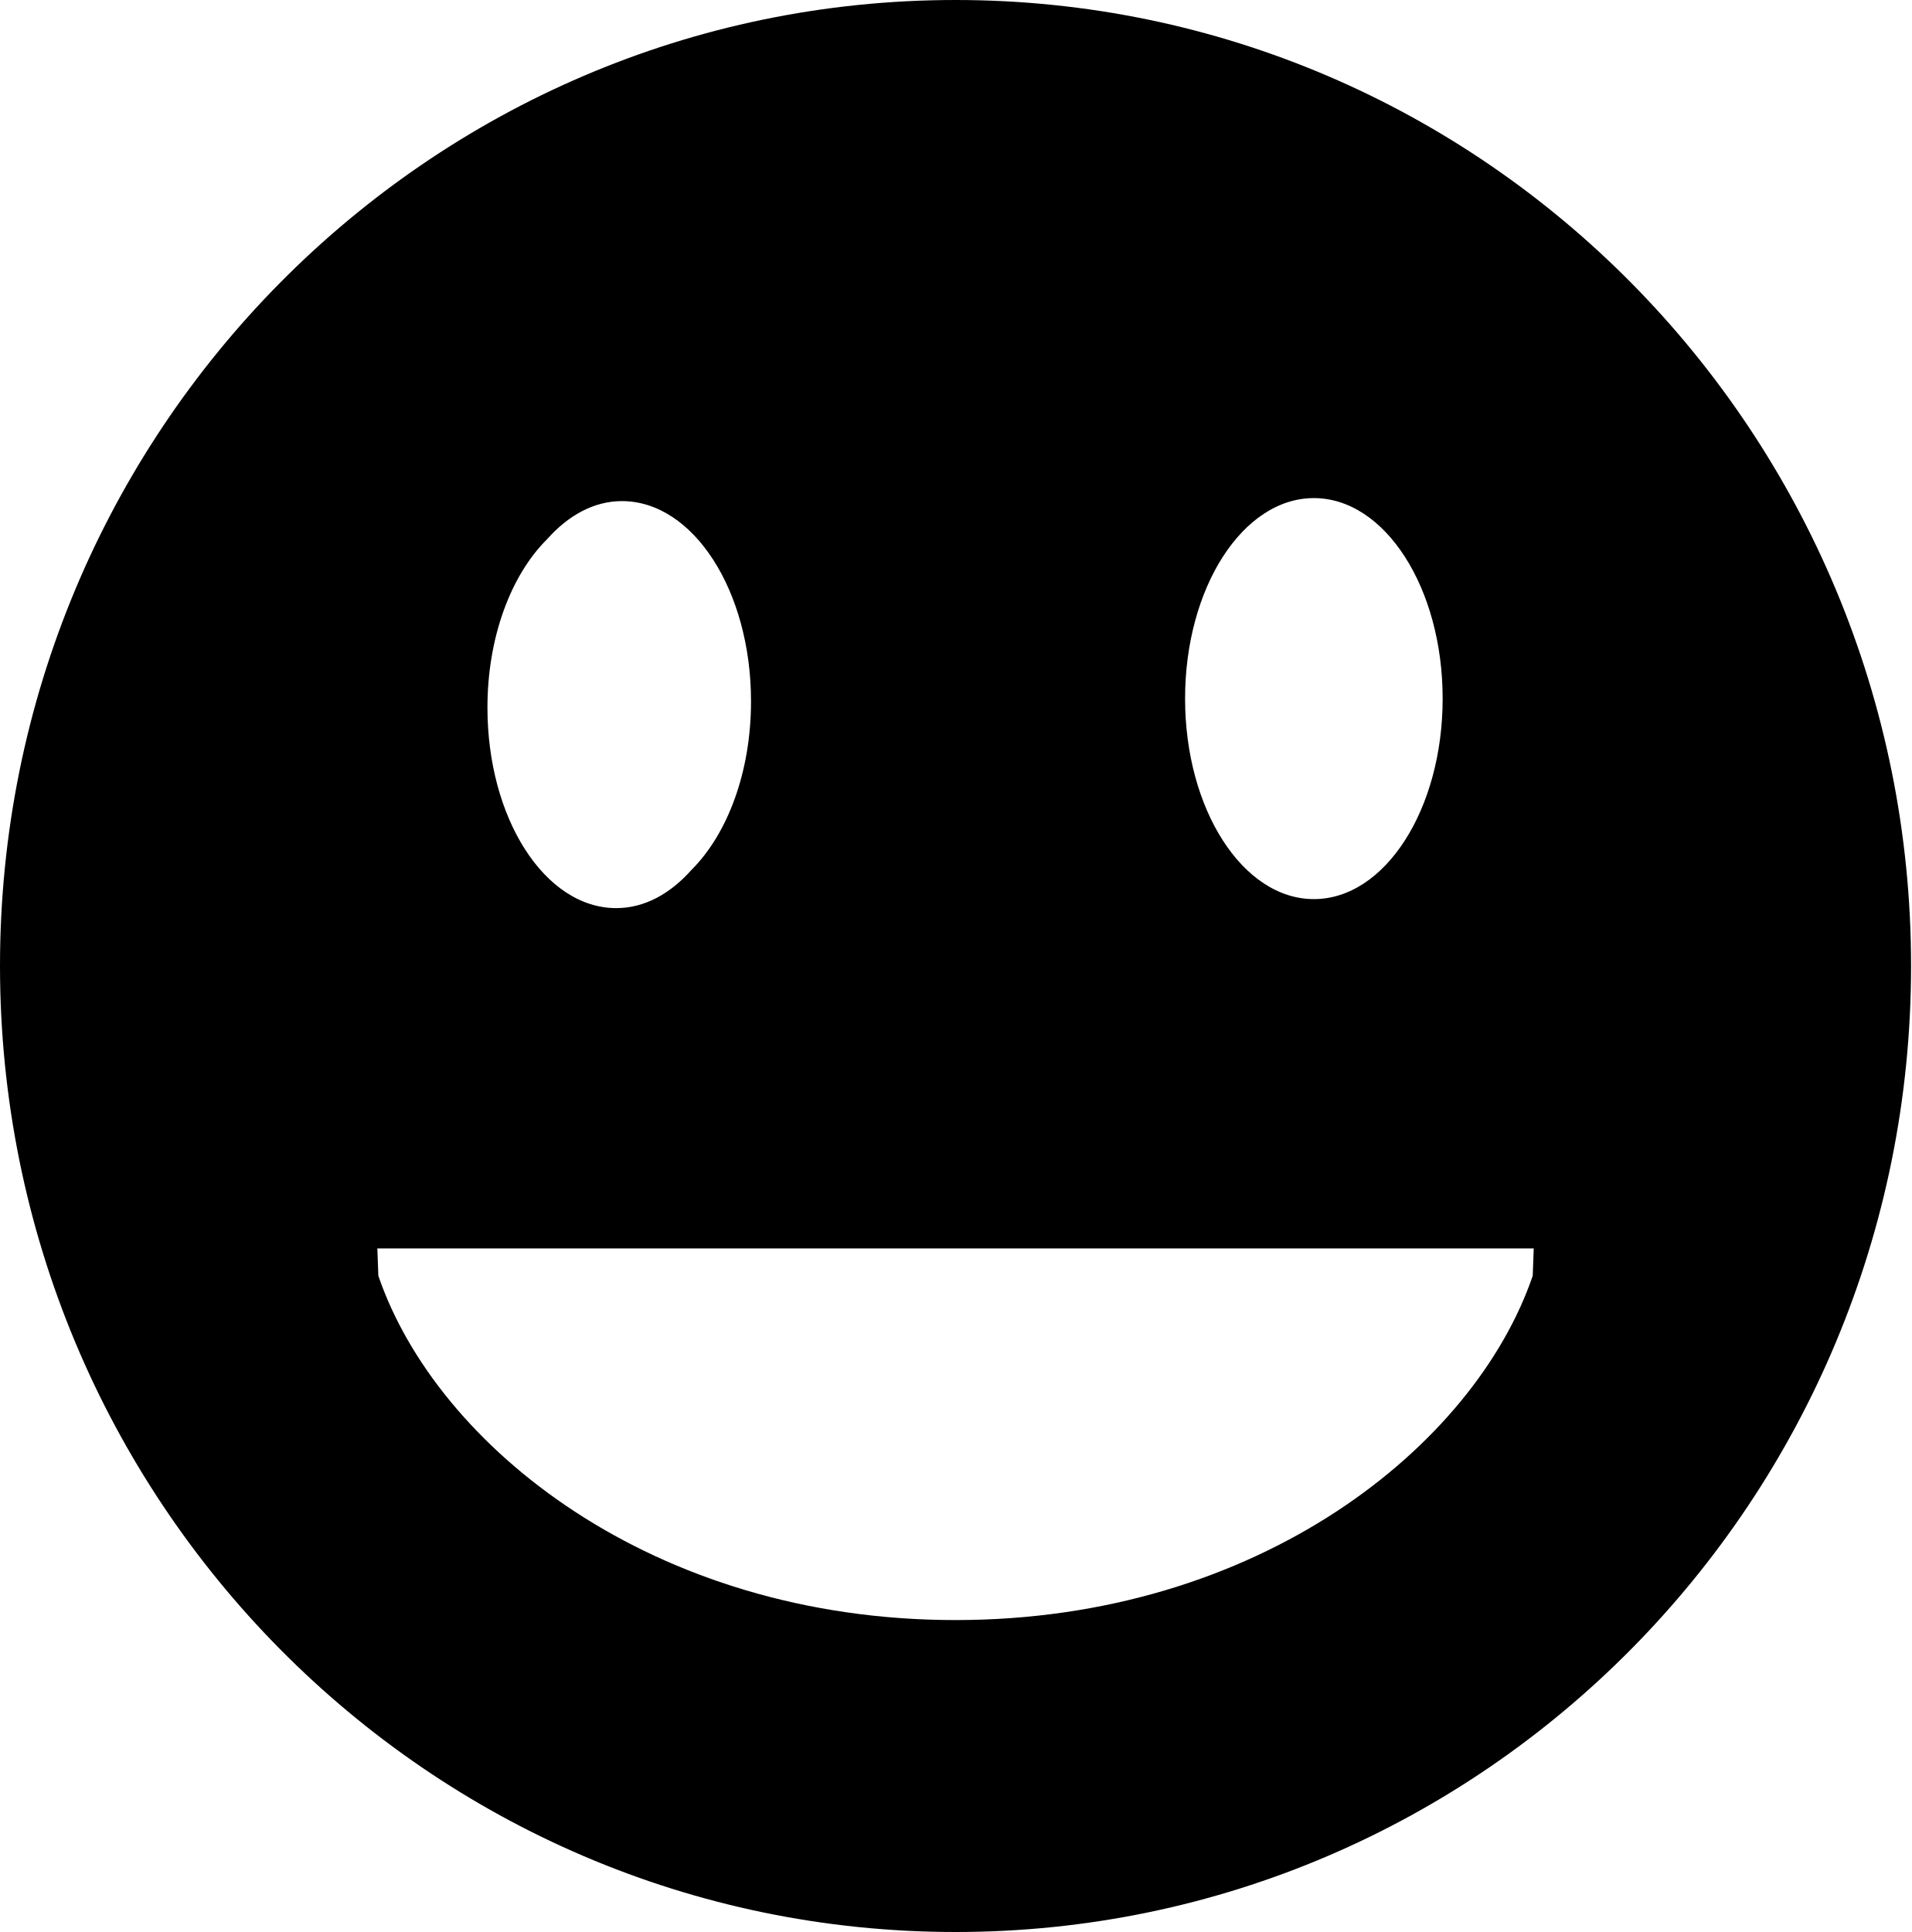
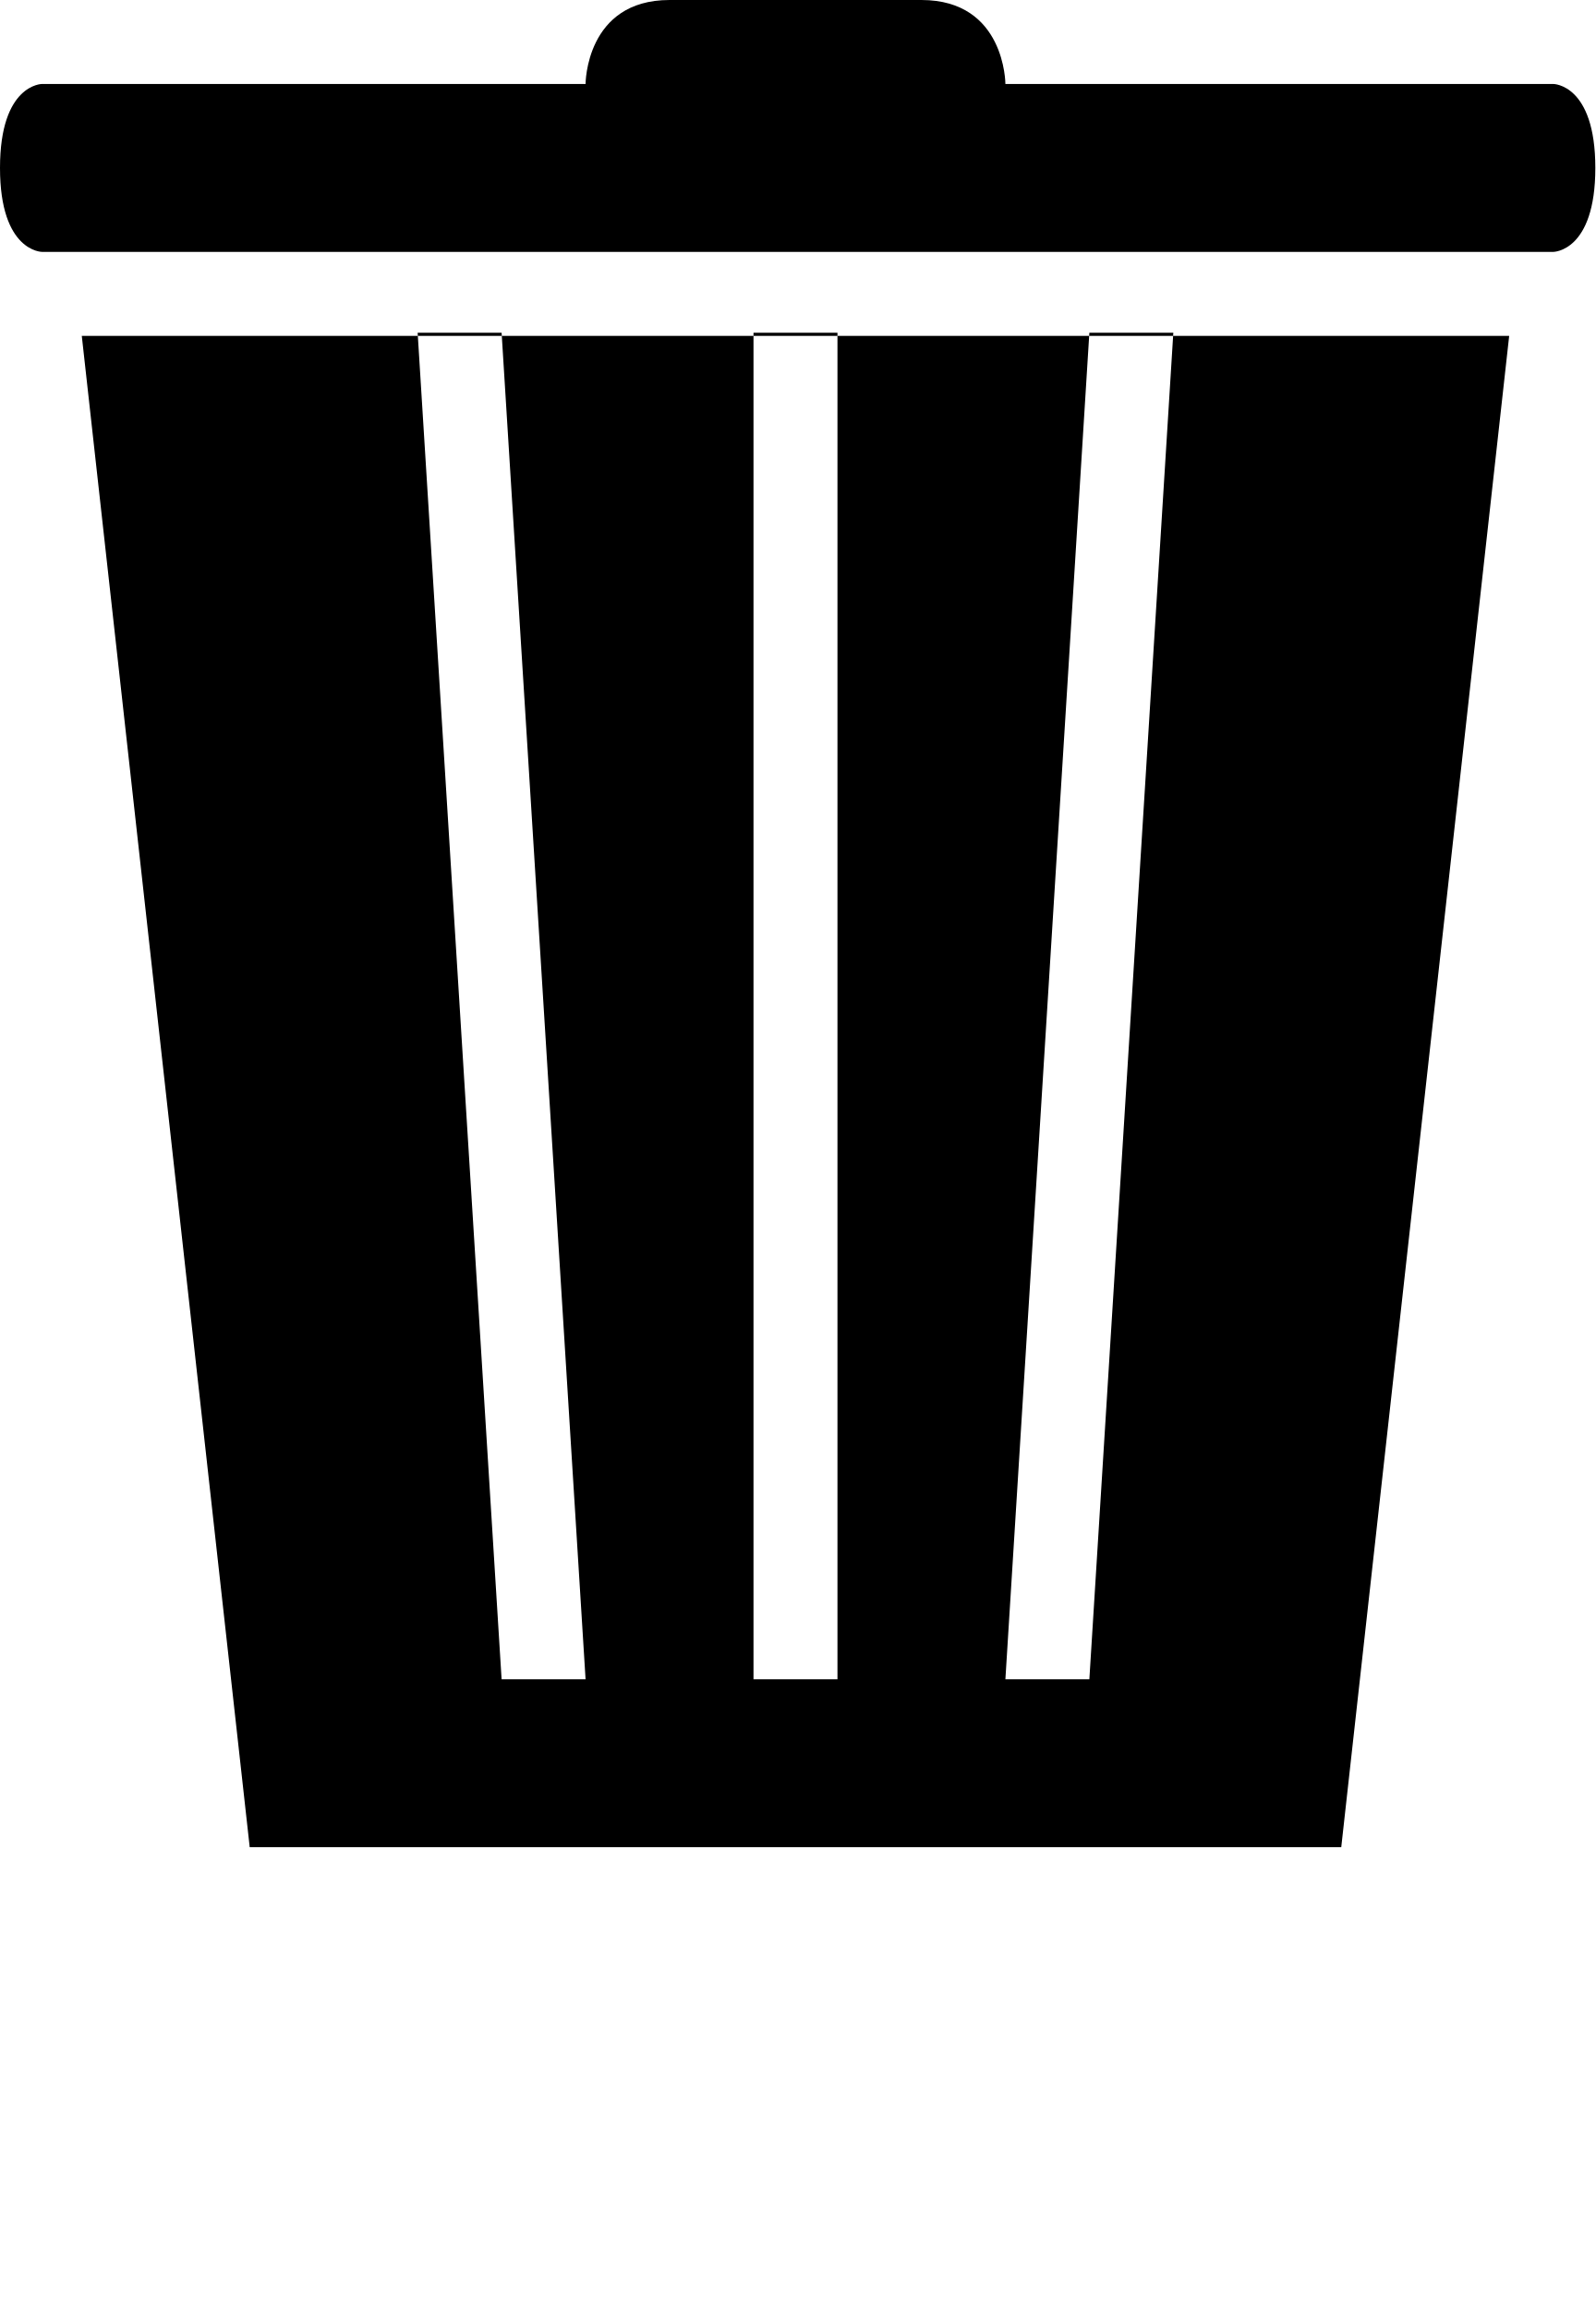
- <svg xmlns="http://www.w3.org/2000/svg" version="1.1" id="Layer_1" x="0px" y="0px" viewBox="19.6 29.9 572.9 579.1" enable-background="new 19.6 29.9 572.9 579.1" xml:space="preserve">
-   <g>
-     <path d="M306,29.9c-158.2,0-286.4,129.7-286.4,289.5c0,159.9,128.2,289.6,286.4,289.6c158.2,0,286.4-129.6,286.4-289.6   C592.4,159.6,464.3,29.9,306,29.9z M413.4,179.2c21.3,0,38.6,26.9,38.6,60.1s-17.3,60.1-38.6,60.1c-21.3,0-38.6-26.9-38.6-60.1   S392.1,179.2,413.4,179.2z M183.6,191.5c6.3-7.1,14-11.4,22.4-11.4c21.4,0,38.7,26.9,38.7,60c0,21.3-7.1,39.8-17.8,50.5   c-6.4,7.2-14.1,11.5-22.6,11.5c-21.4,0-38.6-26.9-38.6-60.1C165.7,220.8,172.8,202.2,183.6,191.5z M479,412.3   c-17.4,51-82.1,103.2-173,103.2c-90.9,0-155.6-52.2-173-103.2c-0.1-2.3-0.2-5.1-0.3-8.2h346.6C479.2,407.2,479.1,410,479,412.3z" />
+ <svg xmlns="http://www.w3.org/2000/svg" viewBox="0 0 19 27.5" version="1.1" x="0px" y="0px">
+   <description>Created with Sketch (http://www.bohemiancoding.com/sketch)</description>
+   <g stroke="none" stroke-width="1" fill="none" fill-rule="evenodd">
+     <path d="M0.501,1 C0.501,1 7.17230047e-07,1 0,2 C-4.1525821e-07,3 0.501,3 0.501,3 L18.499,3 C18.499,3 19,3 19,2 C19,1 18.499,1 18.499,1 L0.501,1 L0.501,1 Z M0.974,4 L17.974,4 L15.974,22 L2.974,22 L0.974,4 Z M7.974,0 C6.974,0 6.974,1 6.974,1 L11.974,1 C11.974,1 11.974,0 10.974,0 L7.974,0 L7.974,0 Z M5.974,20 L6.974,20 L5.974,3.963 L4.974,3.963 L5.974,20 Z M12.974,3.963 L11.974,20 L12.974,20 L13.974,3.963 L12.974,3.963 L12.974,3.963 Z M8.974,3.963 L8.974,20 L9.974,20 L9.974,3.963 L8.974,3.963 L8.974,3.963 Z" fill="#000000" />
  </g>
+   <text x="0" y="37" fill="#000000" font-size="5px" font-weight="bold" font-family="'Helvetica Neue', Helvetica, Arial-Unicode, Arial, Sans-serif">Created by Pham Thi Dieu Linh</text>
+   <text x="0" y="42" fill="#000000" font-size="5px" font-weight="bold" font-family="'Helvetica Neue', Helvetica, Arial-Unicode, Arial, Sans-serif">from the Noun Project</text>
</svg>
